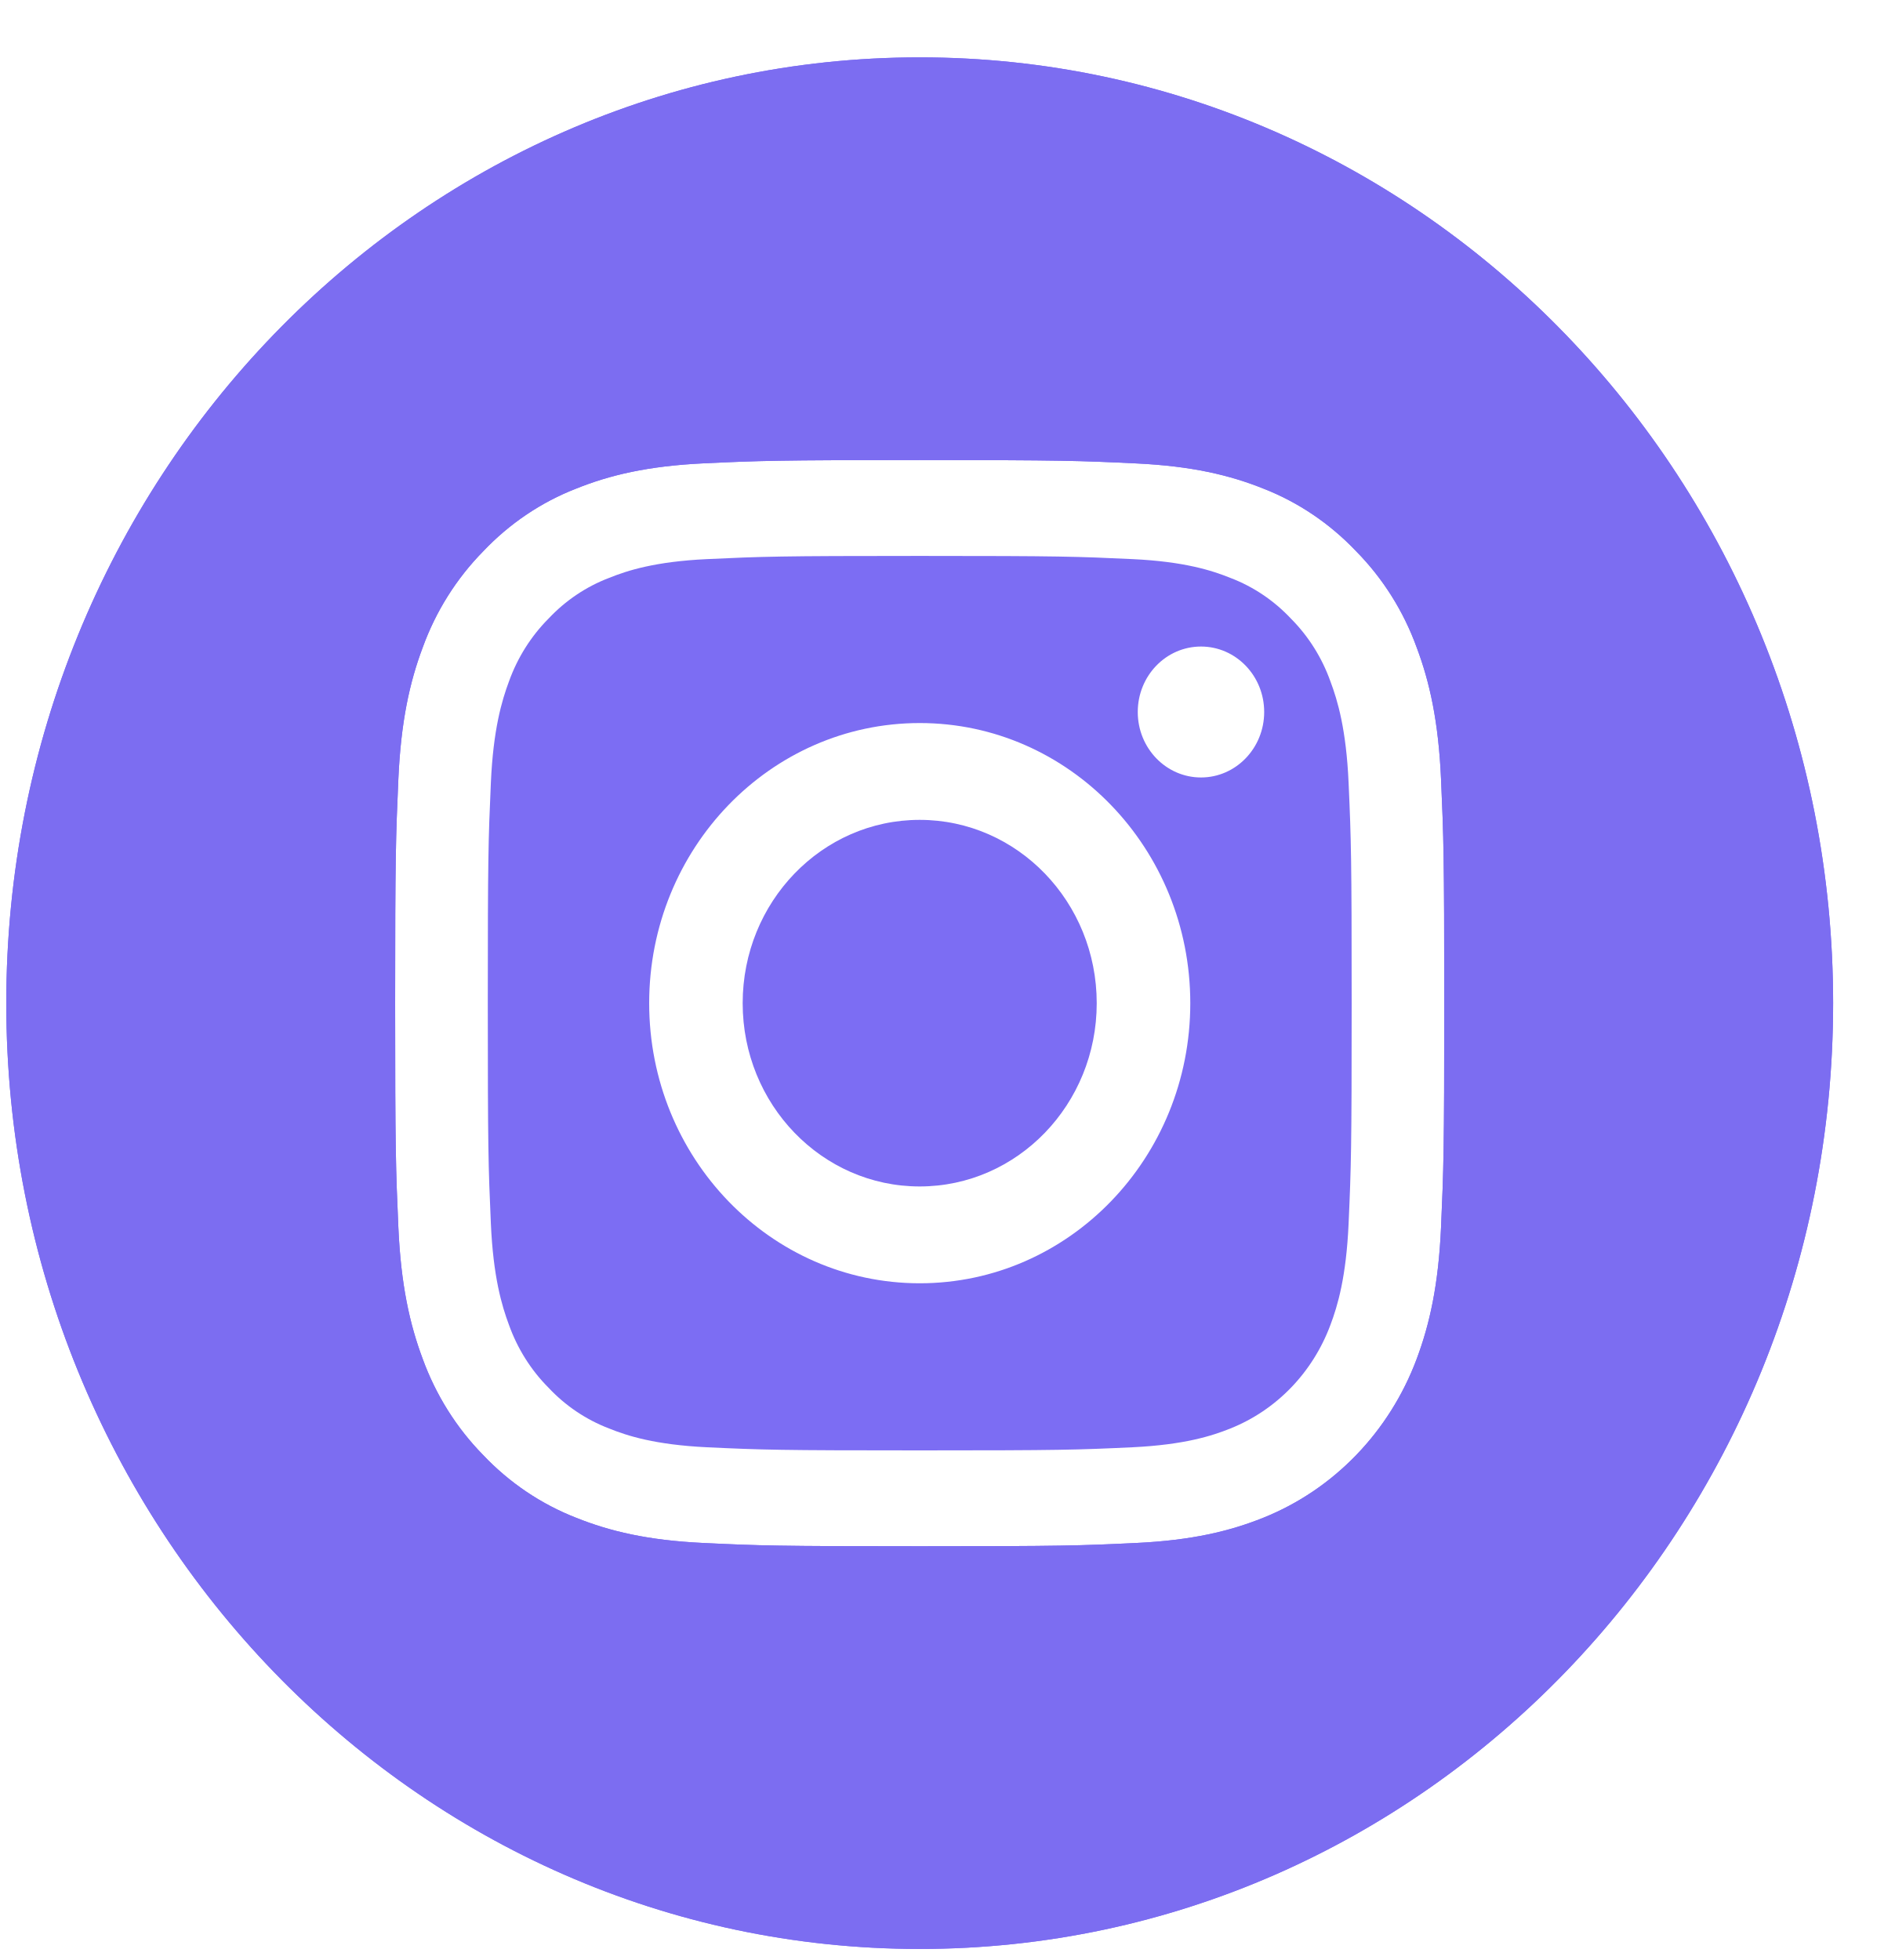
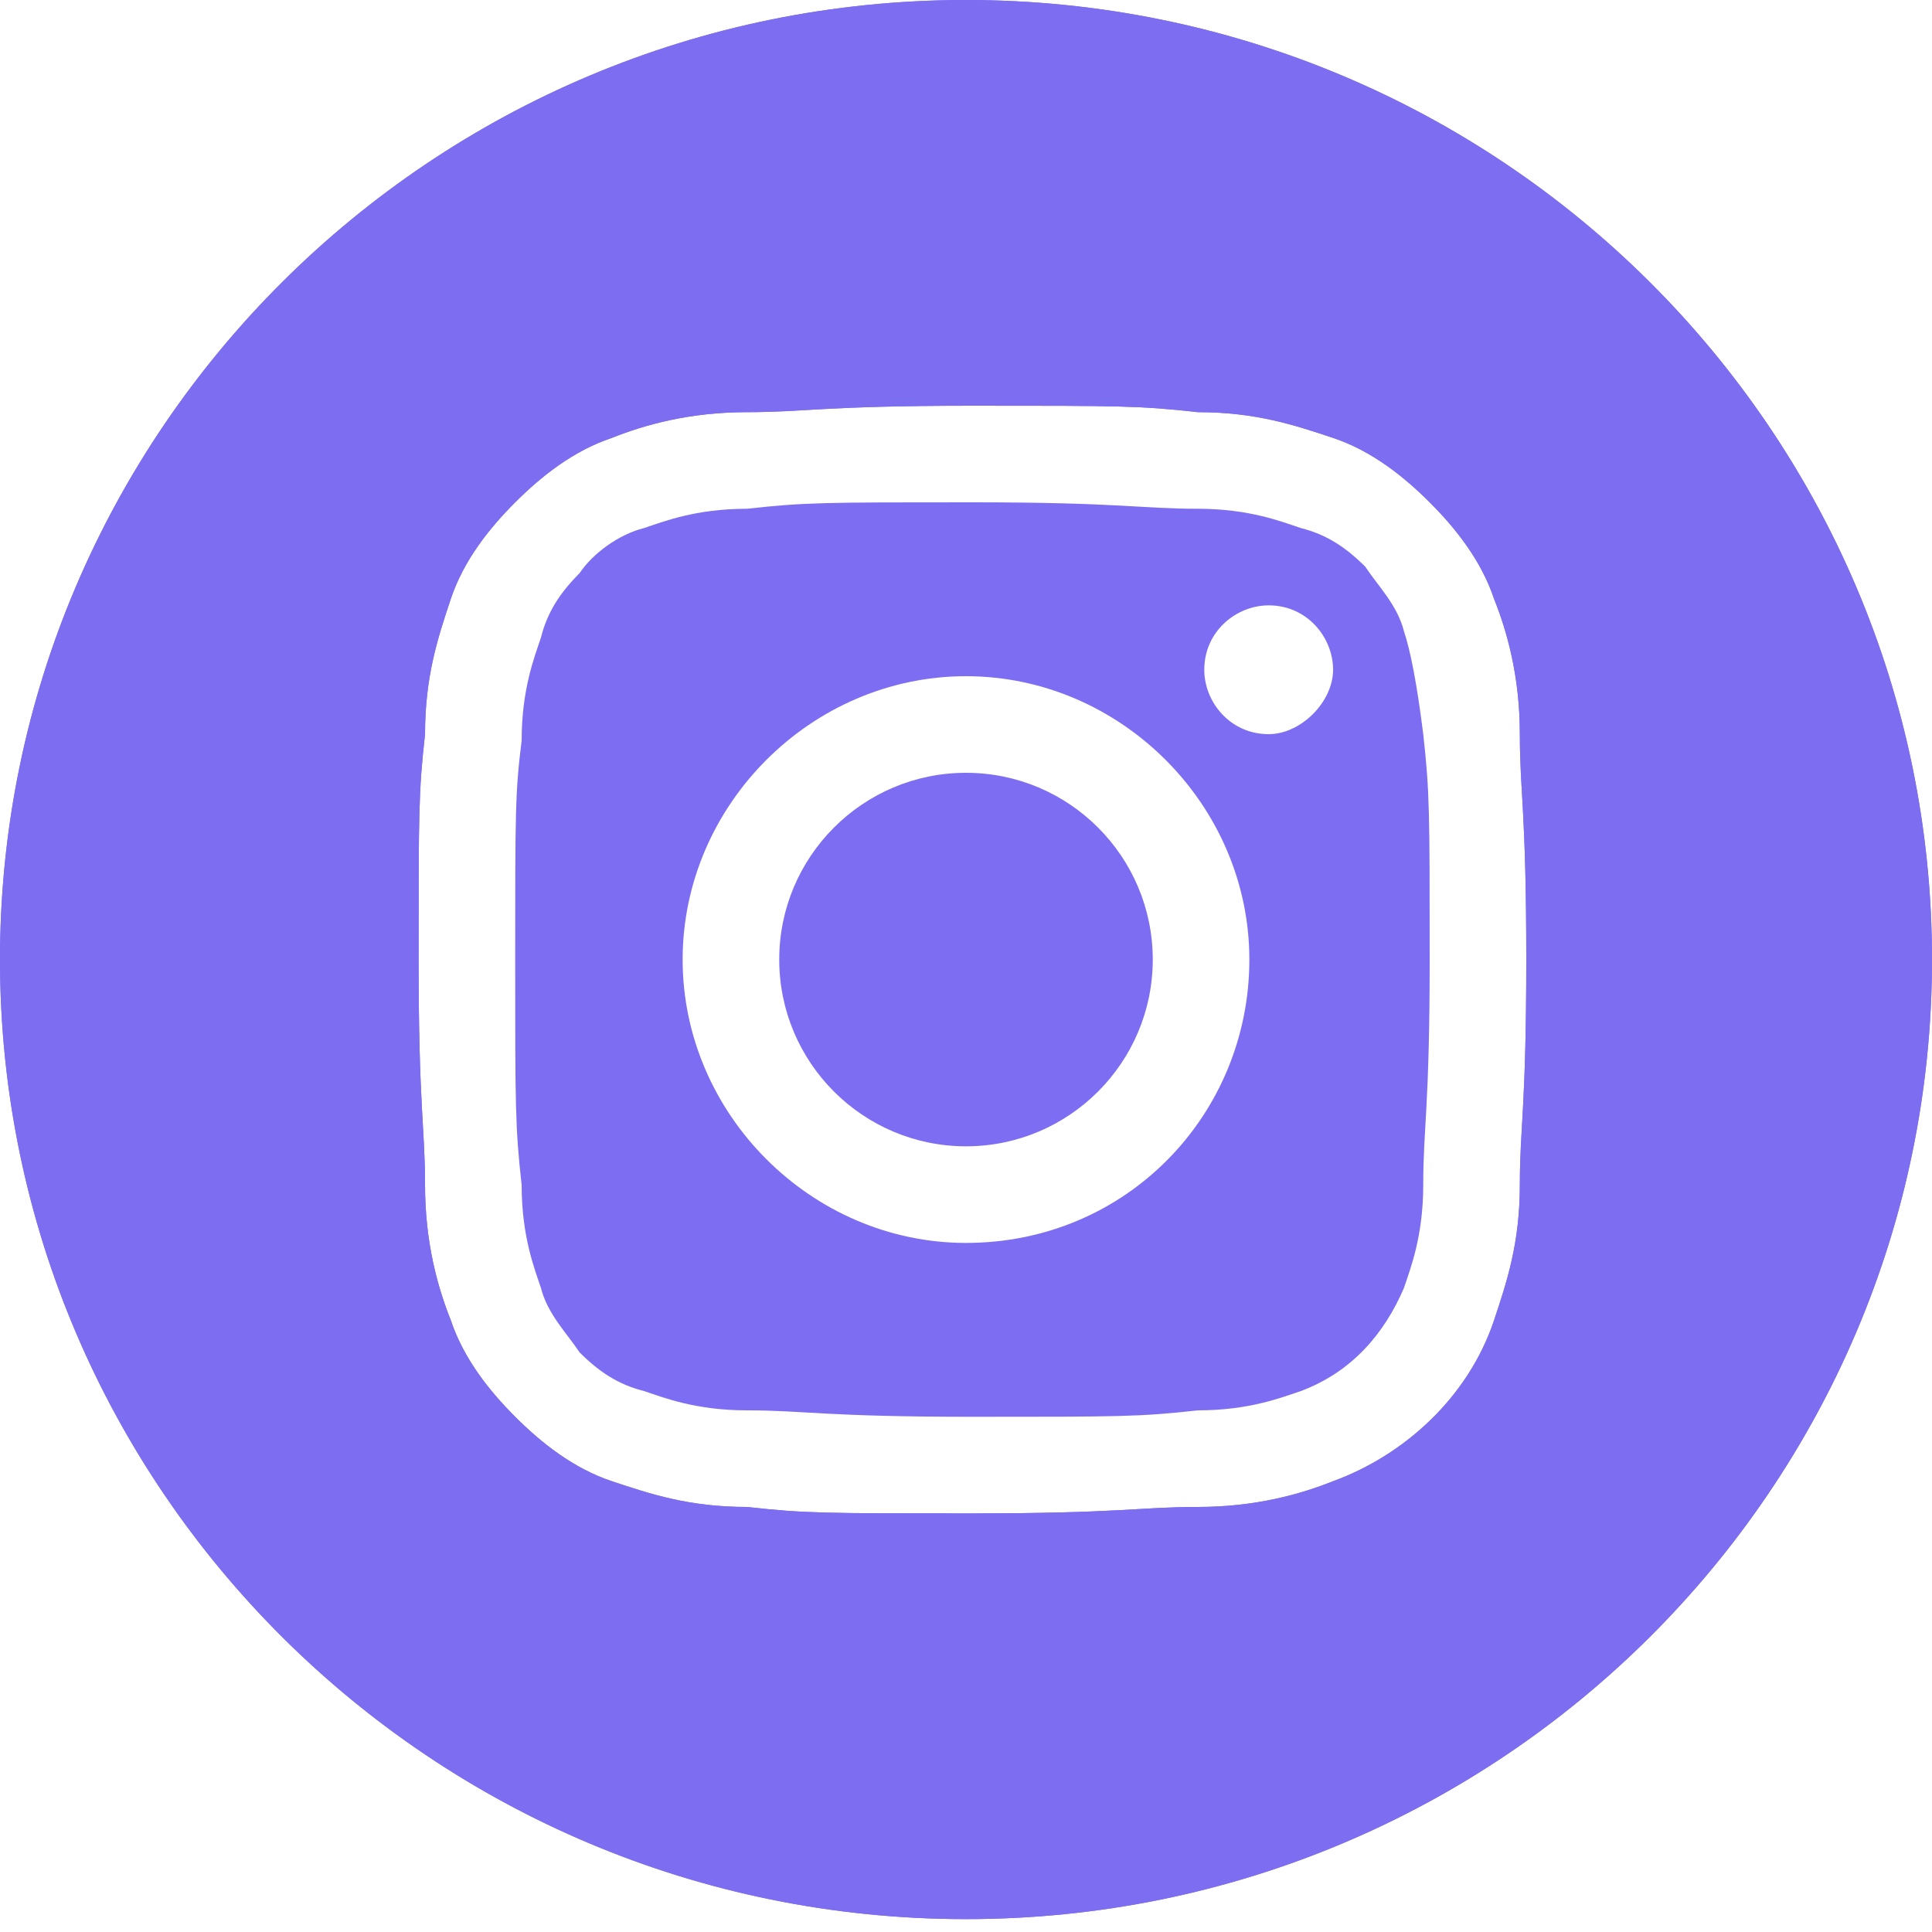
- <svg xmlns="http://www.w3.org/2000/svg" width="29" height="30" viewBox="0 0 29 30" fill="none">
-   <path d="M16.786 15.355C16.786 16.904 15.573 18.16 14.076 18.16C12.58 18.16 11.367 16.904 11.367 15.355C11.367 13.805 12.58 12.549 14.076 12.549C15.573 12.549 16.786 13.805 16.786 15.355Z" fill="#7C6DF3" />
-   <path d="M20.363 10.43C20.234 10.068 20.028 9.74 19.76 9.47C19.5 9.193 19.183 8.979 18.833 8.846C18.549 8.731 18.122 8.595 17.336 8.558C16.485 8.518 16.23 8.509 14.077 8.509C11.924 8.509 11.669 8.518 10.818 8.558C10.032 8.595 9.605 8.731 9.321 8.846C8.971 8.979 8.654 9.193 8.394 9.47C8.126 9.74 7.92 10.068 7.79 10.43C7.68 10.725 7.549 11.167 7.513 11.981C7.474 12.861 7.466 13.125 7.466 15.355C7.466 17.584 7.474 17.848 7.513 18.729C7.549 19.543 7.68 19.985 7.79 20.279C7.92 20.642 8.126 20.97 8.394 21.239C8.654 21.517 8.971 21.73 9.321 21.864C9.605 21.979 10.032 22.114 10.818 22.152C11.669 22.192 11.923 22.2 14.077 22.2C16.23 22.2 16.485 22.192 17.335 22.152C18.122 22.114 18.549 21.979 18.833 21.864C19.536 21.583 20.092 21.008 20.363 20.279C20.474 19.985 20.605 19.543 20.641 18.729C20.68 17.848 20.688 17.584 20.688 15.355C20.688 13.125 20.68 12.861 20.641 11.981C20.605 11.167 20.474 10.725 20.363 10.43V10.43ZM14.077 19.642C11.79 19.642 9.936 17.723 9.936 15.355C9.936 12.987 11.79 11.067 14.077 11.067C16.364 11.067 18.218 12.987 18.218 15.355C18.218 17.723 16.364 19.642 14.077 19.642ZM18.382 11.9C17.847 11.9 17.414 11.451 17.414 10.898C17.414 10.344 17.847 9.896 18.382 9.896C18.916 9.896 19.349 10.344 19.349 10.898C19.349 11.451 18.916 11.9 18.382 11.9Z" fill="#7C6DF3" />
-   <path d="M14.076 0.878C6.356 0.878 0.096 7.361 0.096 15.355C0.096 23.349 6.356 29.831 14.076 29.831C21.797 29.831 28.057 23.349 28.057 15.355C28.057 7.361 21.797 0.878 14.076 0.878ZM22.056 18.782C22.017 19.667 21.881 20.271 21.683 20.8C21.266 21.916 20.413 22.799 19.335 23.231C18.825 23.436 18.241 23.577 17.387 23.617C16.53 23.658 16.257 23.667 14.077 23.667C11.896 23.667 11.623 23.658 10.767 23.617C9.912 23.577 9.329 23.436 8.818 23.231C8.282 23.022 7.797 22.695 7.396 22.272C6.988 21.857 6.672 21.354 6.47 20.8C6.272 20.271 6.136 19.667 6.097 18.782C6.058 17.895 6.048 17.612 6.048 15.355C6.048 13.097 6.058 12.814 6.097 11.928C6.136 11.043 6.271 10.439 6.47 9.91C6.671 9.355 6.988 8.853 7.396 8.438C7.797 8.015 8.282 7.687 8.818 7.479C9.329 7.273 9.912 7.133 10.767 7.092C11.623 7.052 11.896 7.042 14.076 7.042C16.257 7.042 16.53 7.052 17.386 7.093C18.241 7.133 18.824 7.273 19.335 7.478C19.871 7.687 20.356 8.015 20.757 8.438C21.166 8.853 21.482 9.355 21.683 9.91C21.882 10.439 22.017 11.043 22.056 11.928C22.095 12.814 22.105 13.097 22.105 15.355C22.105 17.612 22.095 17.895 22.056 18.782V18.782Z" fill="#7C6DF3" />
-   <path d="M14.076 0.878C6.356 0.878 0.096 7.361 0.096 15.355C0.096 23.349 6.356 29.831 14.076 29.831C21.797 29.831 28.057 23.349 28.057 15.355C28.057 7.361 21.797 0.878 14.076 0.878ZM22.056 18.782C22.017 19.667 21.881 20.271 21.683 20.8C21.266 21.916 20.413 22.799 19.335 23.231C18.825 23.436 18.241 23.577 17.387 23.617C16.53 23.658 16.257 23.667 14.077 23.667C11.896 23.667 11.623 23.658 10.767 23.617C9.912 23.577 9.329 23.436 8.818 23.231C8.282 23.022 7.797 22.695 7.396 22.272C6.988 21.857 6.672 21.354 6.47 20.8C6.272 20.271 6.136 19.667 6.097 18.782C6.058 17.895 6.048 17.612 6.048 15.355C6.048 13.097 6.058 12.814 6.097 11.928C6.136 11.043 6.271 10.439 6.47 9.91C6.671 9.355 6.988 8.853 7.396 8.438C7.797 8.015 8.282 7.687 8.818 7.479C9.329 7.273 9.912 7.133 10.767 7.092C11.623 7.052 11.896 7.042 14.076 7.042C16.257 7.042 16.53 7.052 17.386 7.093C18.241 7.133 18.824 7.273 19.335 7.478C19.871 7.687 20.356 8.015 20.757 8.438C21.166 8.853 21.482 9.355 21.683 9.91C21.882 10.439 22.017 11.043 22.056 11.928C22.095 12.814 22.105 13.097 22.105 15.355C22.105 17.612 22.095 17.895 22.056 18.782V18.782Z" fill="#7C6DF1" />
+ <svg xmlns="http://www.w3.org/2000/svg" version="1.1" id="Layer_1" x="0px" y="0px" viewBox="0 0 30 30" style="enable-background:new 0 0 30 30;" xml:space="preserve">
+   <style type="text/css">
+ 	.st0{fill:#7C6DF3;}
+ 	.st1{fill:#7C6DF1;}
+ </style>
+   <path class="st0" d="M17.9,14.9c0,1.6-1.3,2.9-2.9,2.9c-1.6,0-2.9-1.3-2.9-2.9S13.4,12,15,12C16.6,12,17.9,13.3,17.9,14.9z" />
+   <path class="st0" d="M21.8,9.8c-0.1-0.4-0.4-0.7-0.6-1c-0.3-0.3-0.6-0.5-1-0.6c-0.3-0.1-0.8-0.3-1.6-0.3c-0.9,0-1.2-0.1-3.5-0.1  c-2.3,0-2.6,0-3.5,0.1c-0.8,0-1.3,0.2-1.6,0.3C9.6,8.3,9.2,8.6,9,8.9c-0.3,0.3-0.5,0.6-0.6,1c-0.1,0.3-0.3,0.8-0.3,1.6  C8,12.3,8,12.6,8,14.9c0,2.3,0,2.6,0.1,3.5c0,0.8,0.2,1.3,0.3,1.6c0.1,0.4,0.4,0.7,0.6,1c0.3,0.3,0.6,0.5,1,0.6  c0.3,0.1,0.8,0.3,1.6,0.3c0.9,0,1.2,0.1,3.5,0.1c2.3,0,2.6,0,3.5-0.1c0.8,0,1.3-0.2,1.6-0.3c0.8-0.3,1.3-0.9,1.6-1.6  c0.1-0.3,0.3-0.8,0.3-1.6c0-0.9,0.1-1.2,0.1-3.5c0-2.3,0-2.6-0.1-3.5C22,10.6,21.9,10.1,21.8,9.8L21.8,9.8z M15,19.3  c-2.4,0-4.4-2-4.4-4.4s2-4.4,4.4-4.4c2.4,0,4.4,2,4.4,4.4S17.5,19.3,15,19.3z M19.7,11.4c-0.6,0-1-0.5-1-1c0-0.6,0.5-1,1-1  c0.6,0,1,0.5,1,1C20.7,10.9,20.2,11.4,19.7,11.4z" />
+   <path class="st0" d="M15,0c-8.3,0-15,6.7-15,14.9c0,8.2,6.7,14.9,15,14.9c8.3,0,15-6.7,15-14.9C30,6.7,23.3,0,15,0z M23.6,18.4  c0,0.9-0.2,1.5-0.4,2.1c-0.4,1.2-1.4,2.1-2.5,2.5c-0.5,0.2-1.2,0.4-2.1,0.4c-0.9,0-1.2,0.1-3.5,0.1c-2.3,0-2.6,0-3.5-0.1  c-0.9,0-1.5-0.2-2.1-0.4c-0.6-0.2-1.1-0.6-1.5-1c-0.4-0.4-0.8-0.9-1-1.5c-0.2-0.5-0.4-1.2-0.4-2.1c0-0.9-0.1-1.2-0.1-3.5  s0-2.6,0.1-3.5c0-0.9,0.2-1.5,0.4-2.1c0.2-0.6,0.6-1.1,1-1.5c0.4-0.4,0.9-0.8,1.5-1c0.5-0.2,1.2-0.4,2.1-0.4c0.9,0,1.2-0.1,3.5-0.1  c2.3,0,2.6,0,3.5,0.1c0.9,0,1.5,0.2,2.1,0.4c0.6,0.2,1.1,0.6,1.5,1c0.4,0.4,0.8,0.9,1,1.5c0.2,0.5,0.4,1.2,0.4,2.1  c0,0.9,0.1,1.2,0.1,3.5S23.6,17.5,23.6,18.4L23.6,18.4z" />
+   <path class="st1" d="M15,0c-8.3,0-15,6.7-15,14.9c0,8.2,6.7,14.9,15,14.9c8.3,0,15-6.7,15-14.9C30,6.7,23.3,0,15,0z M23.6,18.4  c0,0.9-0.2,1.5-0.4,2.1c-0.4,1.2-1.4,2.1-2.5,2.5c-0.5,0.2-1.2,0.4-2.1,0.4c-0.9,0-1.2,0.1-3.5,0.1c-2.3,0-2.6,0-3.5-0.1  c-0.9,0-1.5-0.2-2.1-0.4c-0.6-0.2-1.1-0.6-1.5-1c-0.4-0.4-0.8-0.9-1-1.5c-0.2-0.5-0.4-1.2-0.4-2.1c0-0.9-0.1-1.2-0.1-3.5  s0-2.6,0.1-3.5c0-0.9,0.2-1.5,0.4-2.1c0.2-0.6,0.6-1.1,1-1.5c0.4-0.4,0.9-0.8,1.5-1c0.5-0.2,1.2-0.4,2.1-0.4c0.9,0,1.2-0.1,3.5-0.1  c2.3,0,2.6,0,3.5,0.1c0.9,0,1.5,0.2,2.1,0.4c0.6,0.2,1.1,0.6,1.5,1c0.4,0.4,0.8,0.9,1,1.5c0.2,0.5,0.4,1.2,0.4,2.1  c0,0.9,0.1,1.2,0.1,3.5S23.6,17.5,23.6,18.4L23.6,18.4z" />
</svg>
